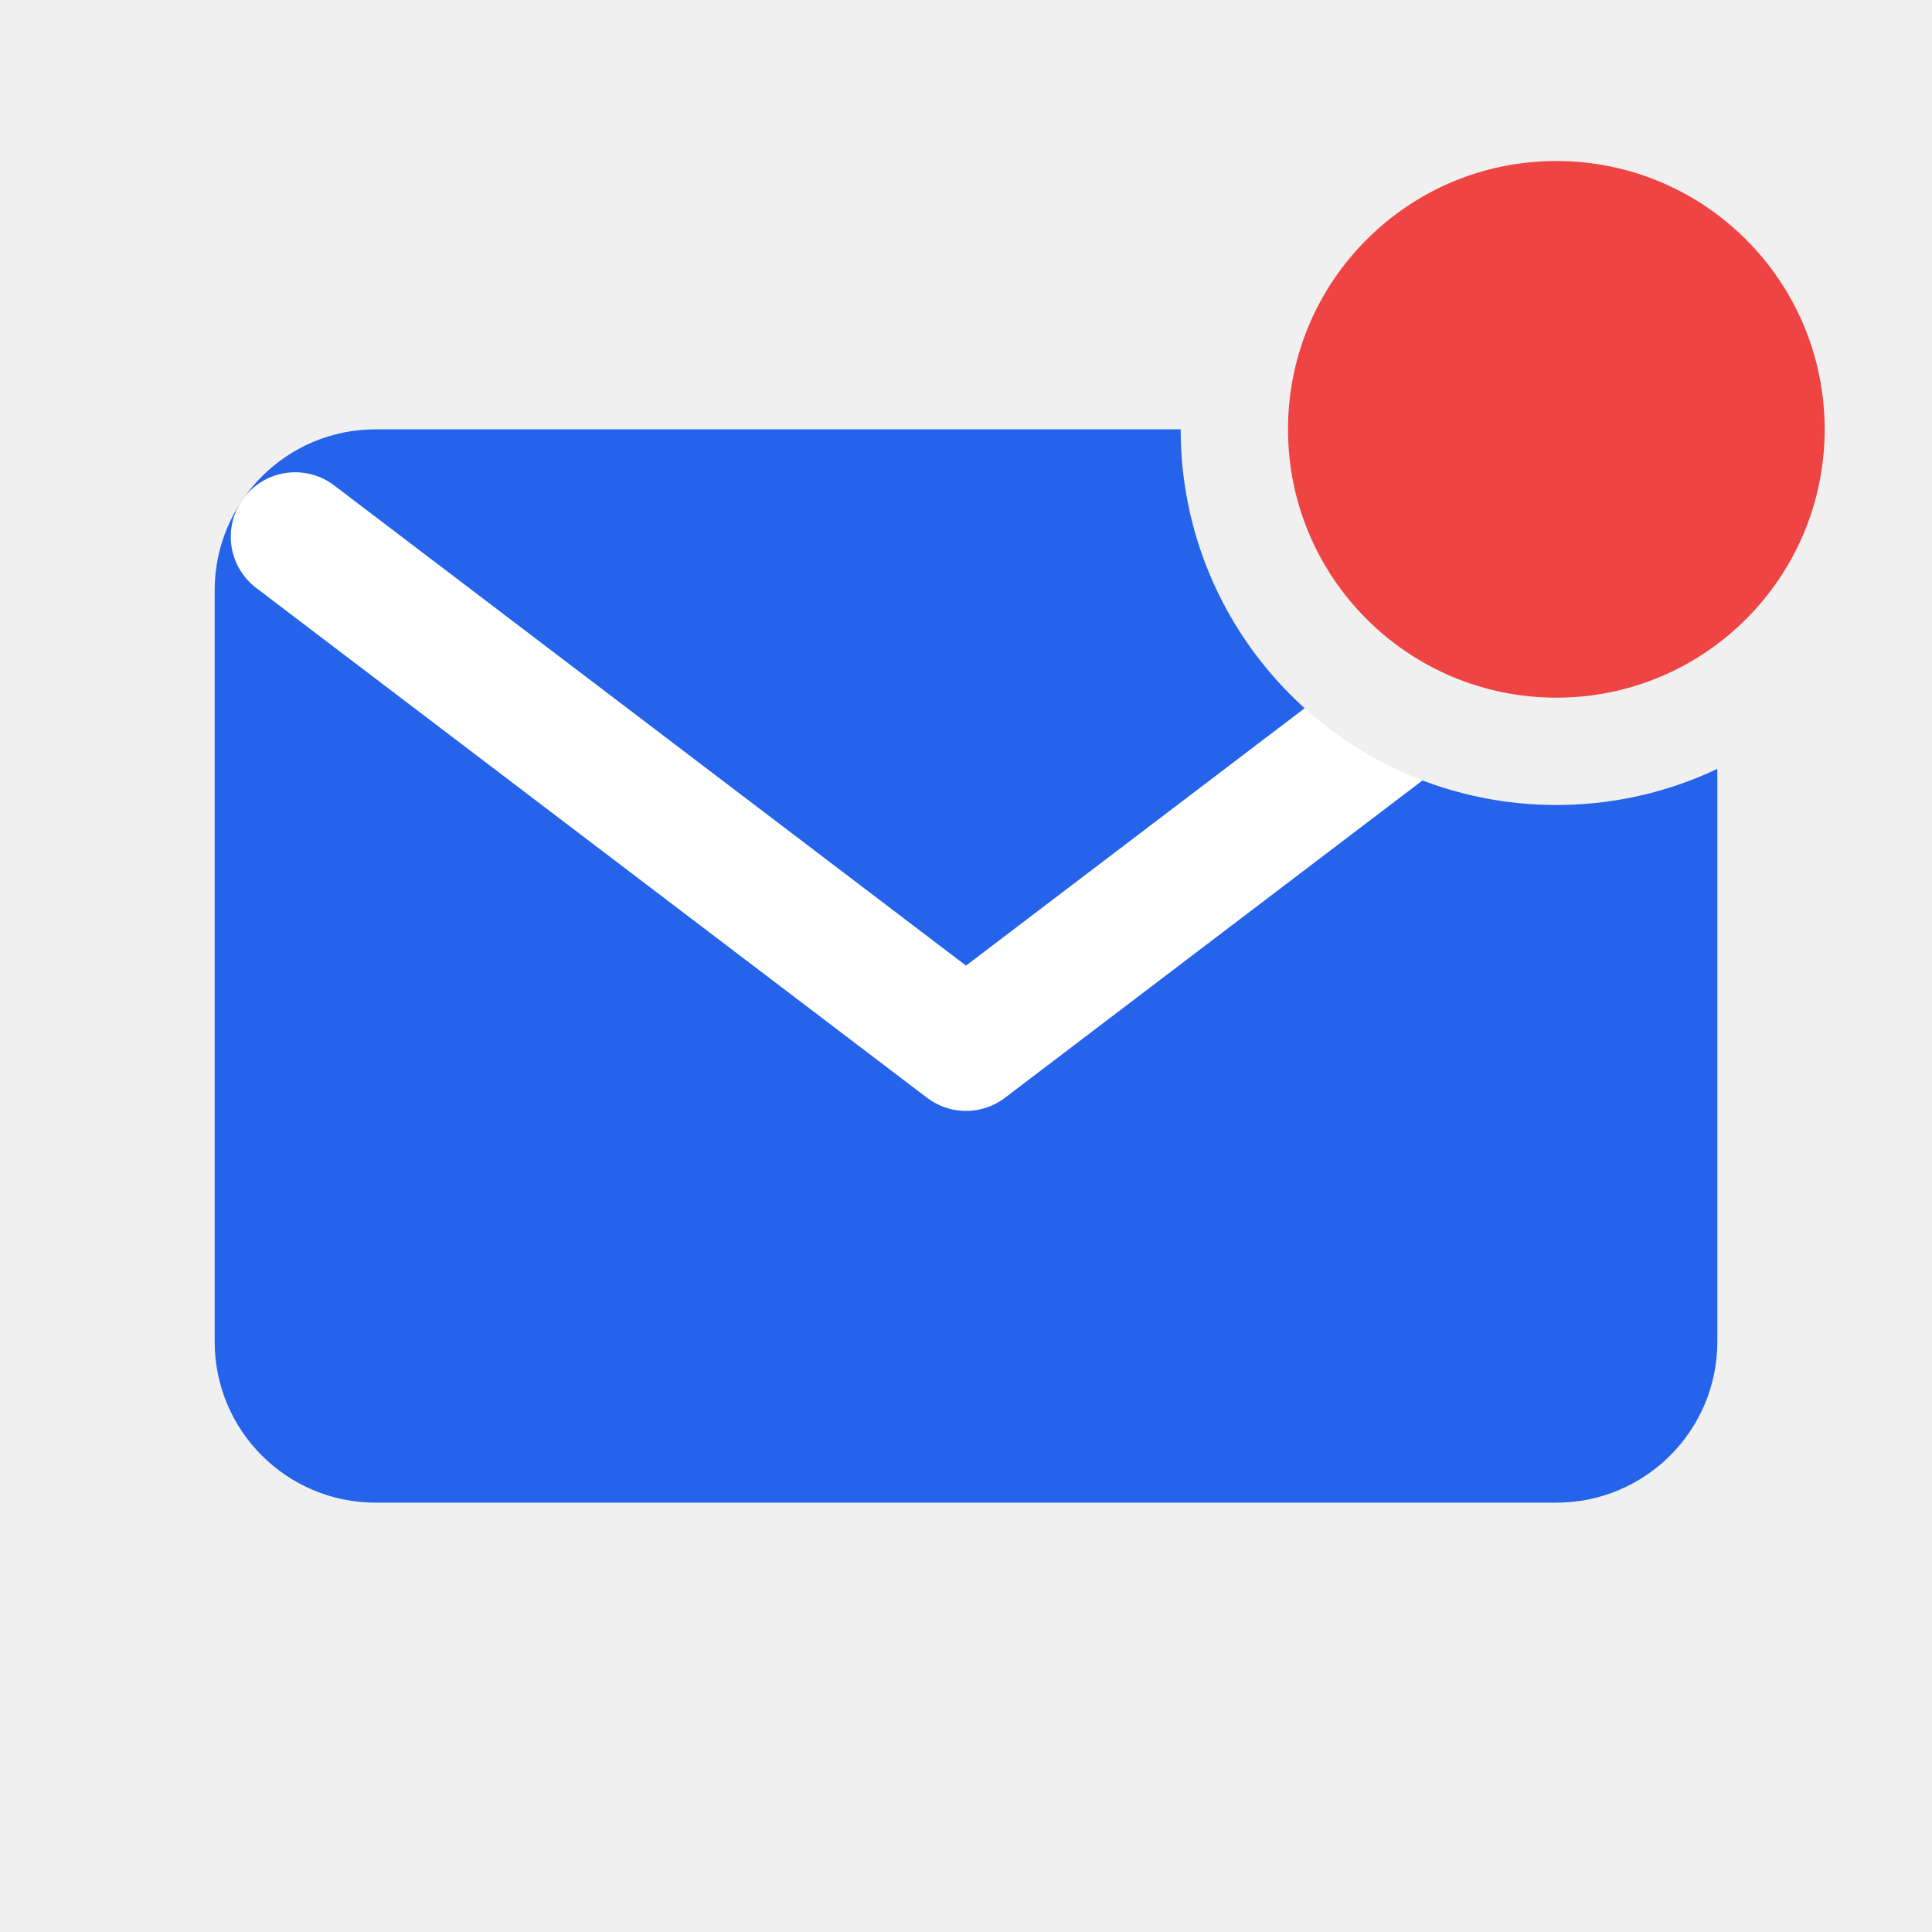
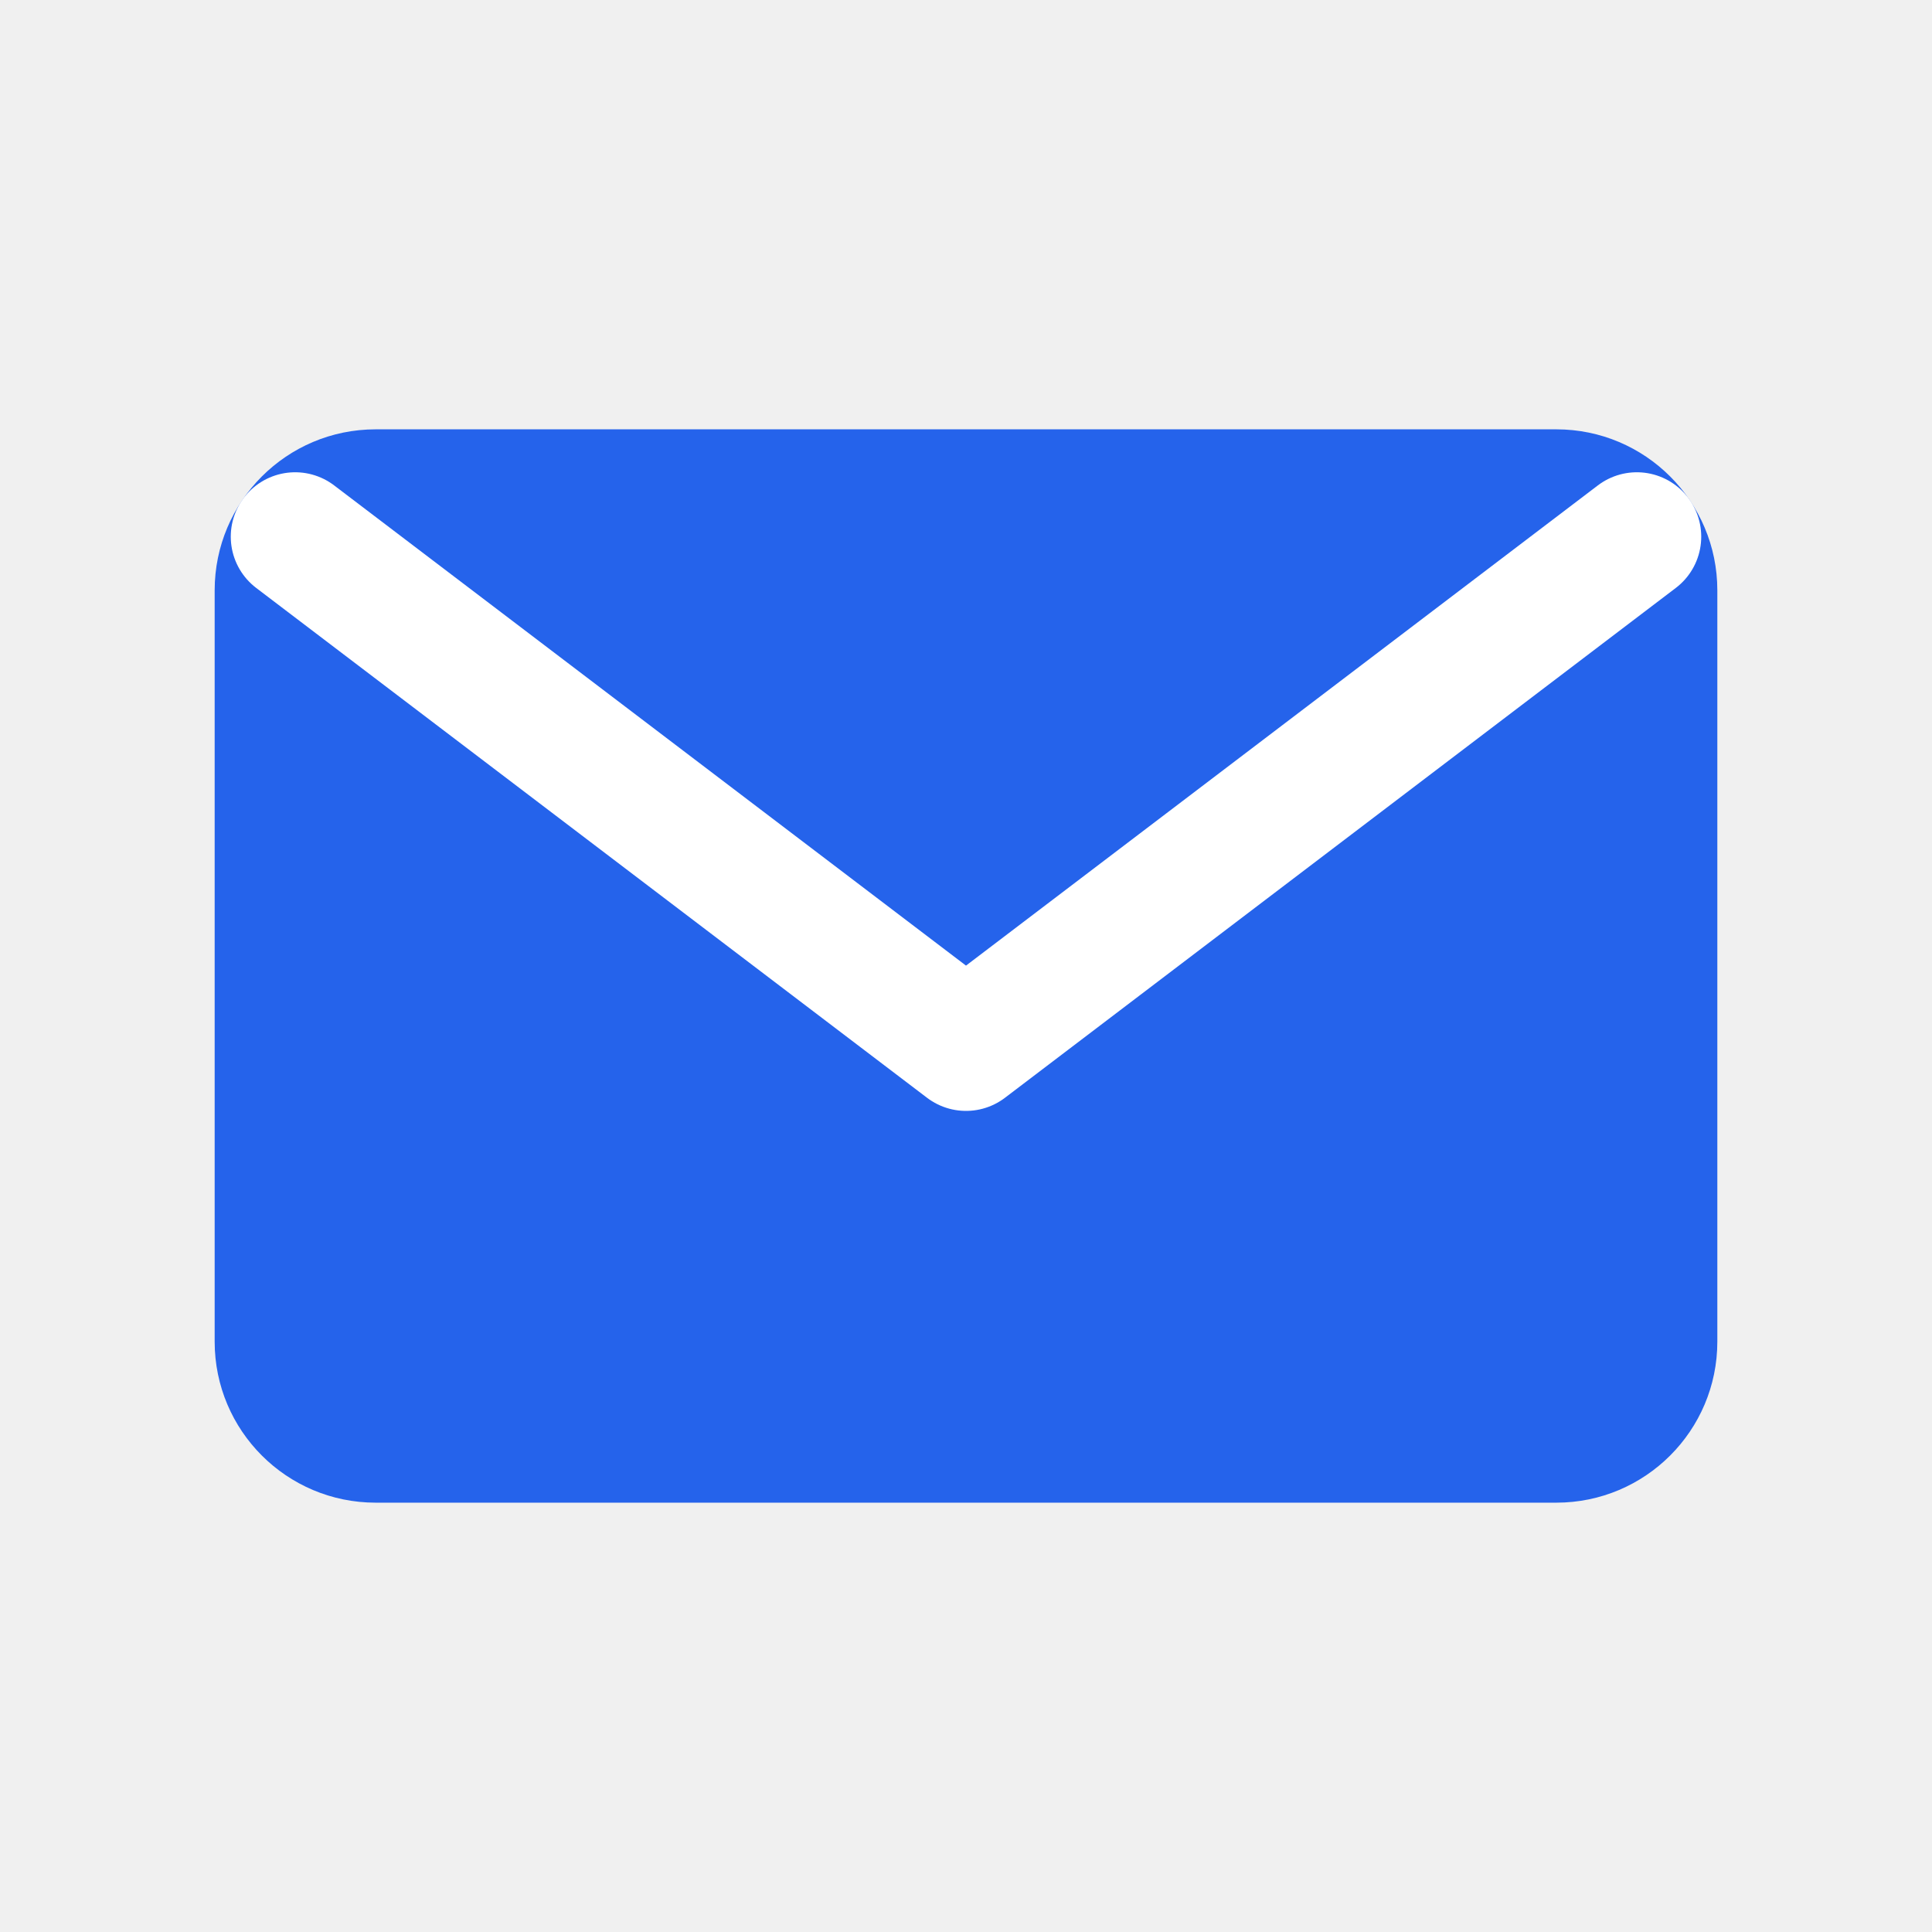
<svg xmlns="http://www.w3.org/2000/svg" width="36" height="36" viewBox="0 0 36 36">
-   <defs>
-     <mask id="cut">
-       <rect width="36" height="36" fill="#ffffff" />
-       <circle cx="29" cy="8" r="7" fill="#000000" />
-     </mask>
-   </defs>
-   <g mask="url(#cut)">
-     <rect x="4" y="8" width="28" height="20" rx="3" fill="#2563eb" />
-     <path d="M5.5 10 L18 19.5 L30.5 10" fill="none" stroke="#ffffff" stroke-width="2.4" stroke-linecap="round" stroke-linejoin="round" />
-   </g>
-   <circle cx="29" cy="8" r="5" fill="#ef4444" />
+   <rect x="4" y="8" width="28" height="20" rx="3" fill="#2563eb" />
+   <path d="M5.5 10 L18 19.5 L30.5 10" fill="none" stroke="#ffffff" stroke-width="2.4" stroke-linecap="round" stroke-linejoin="round" />
</svg>
